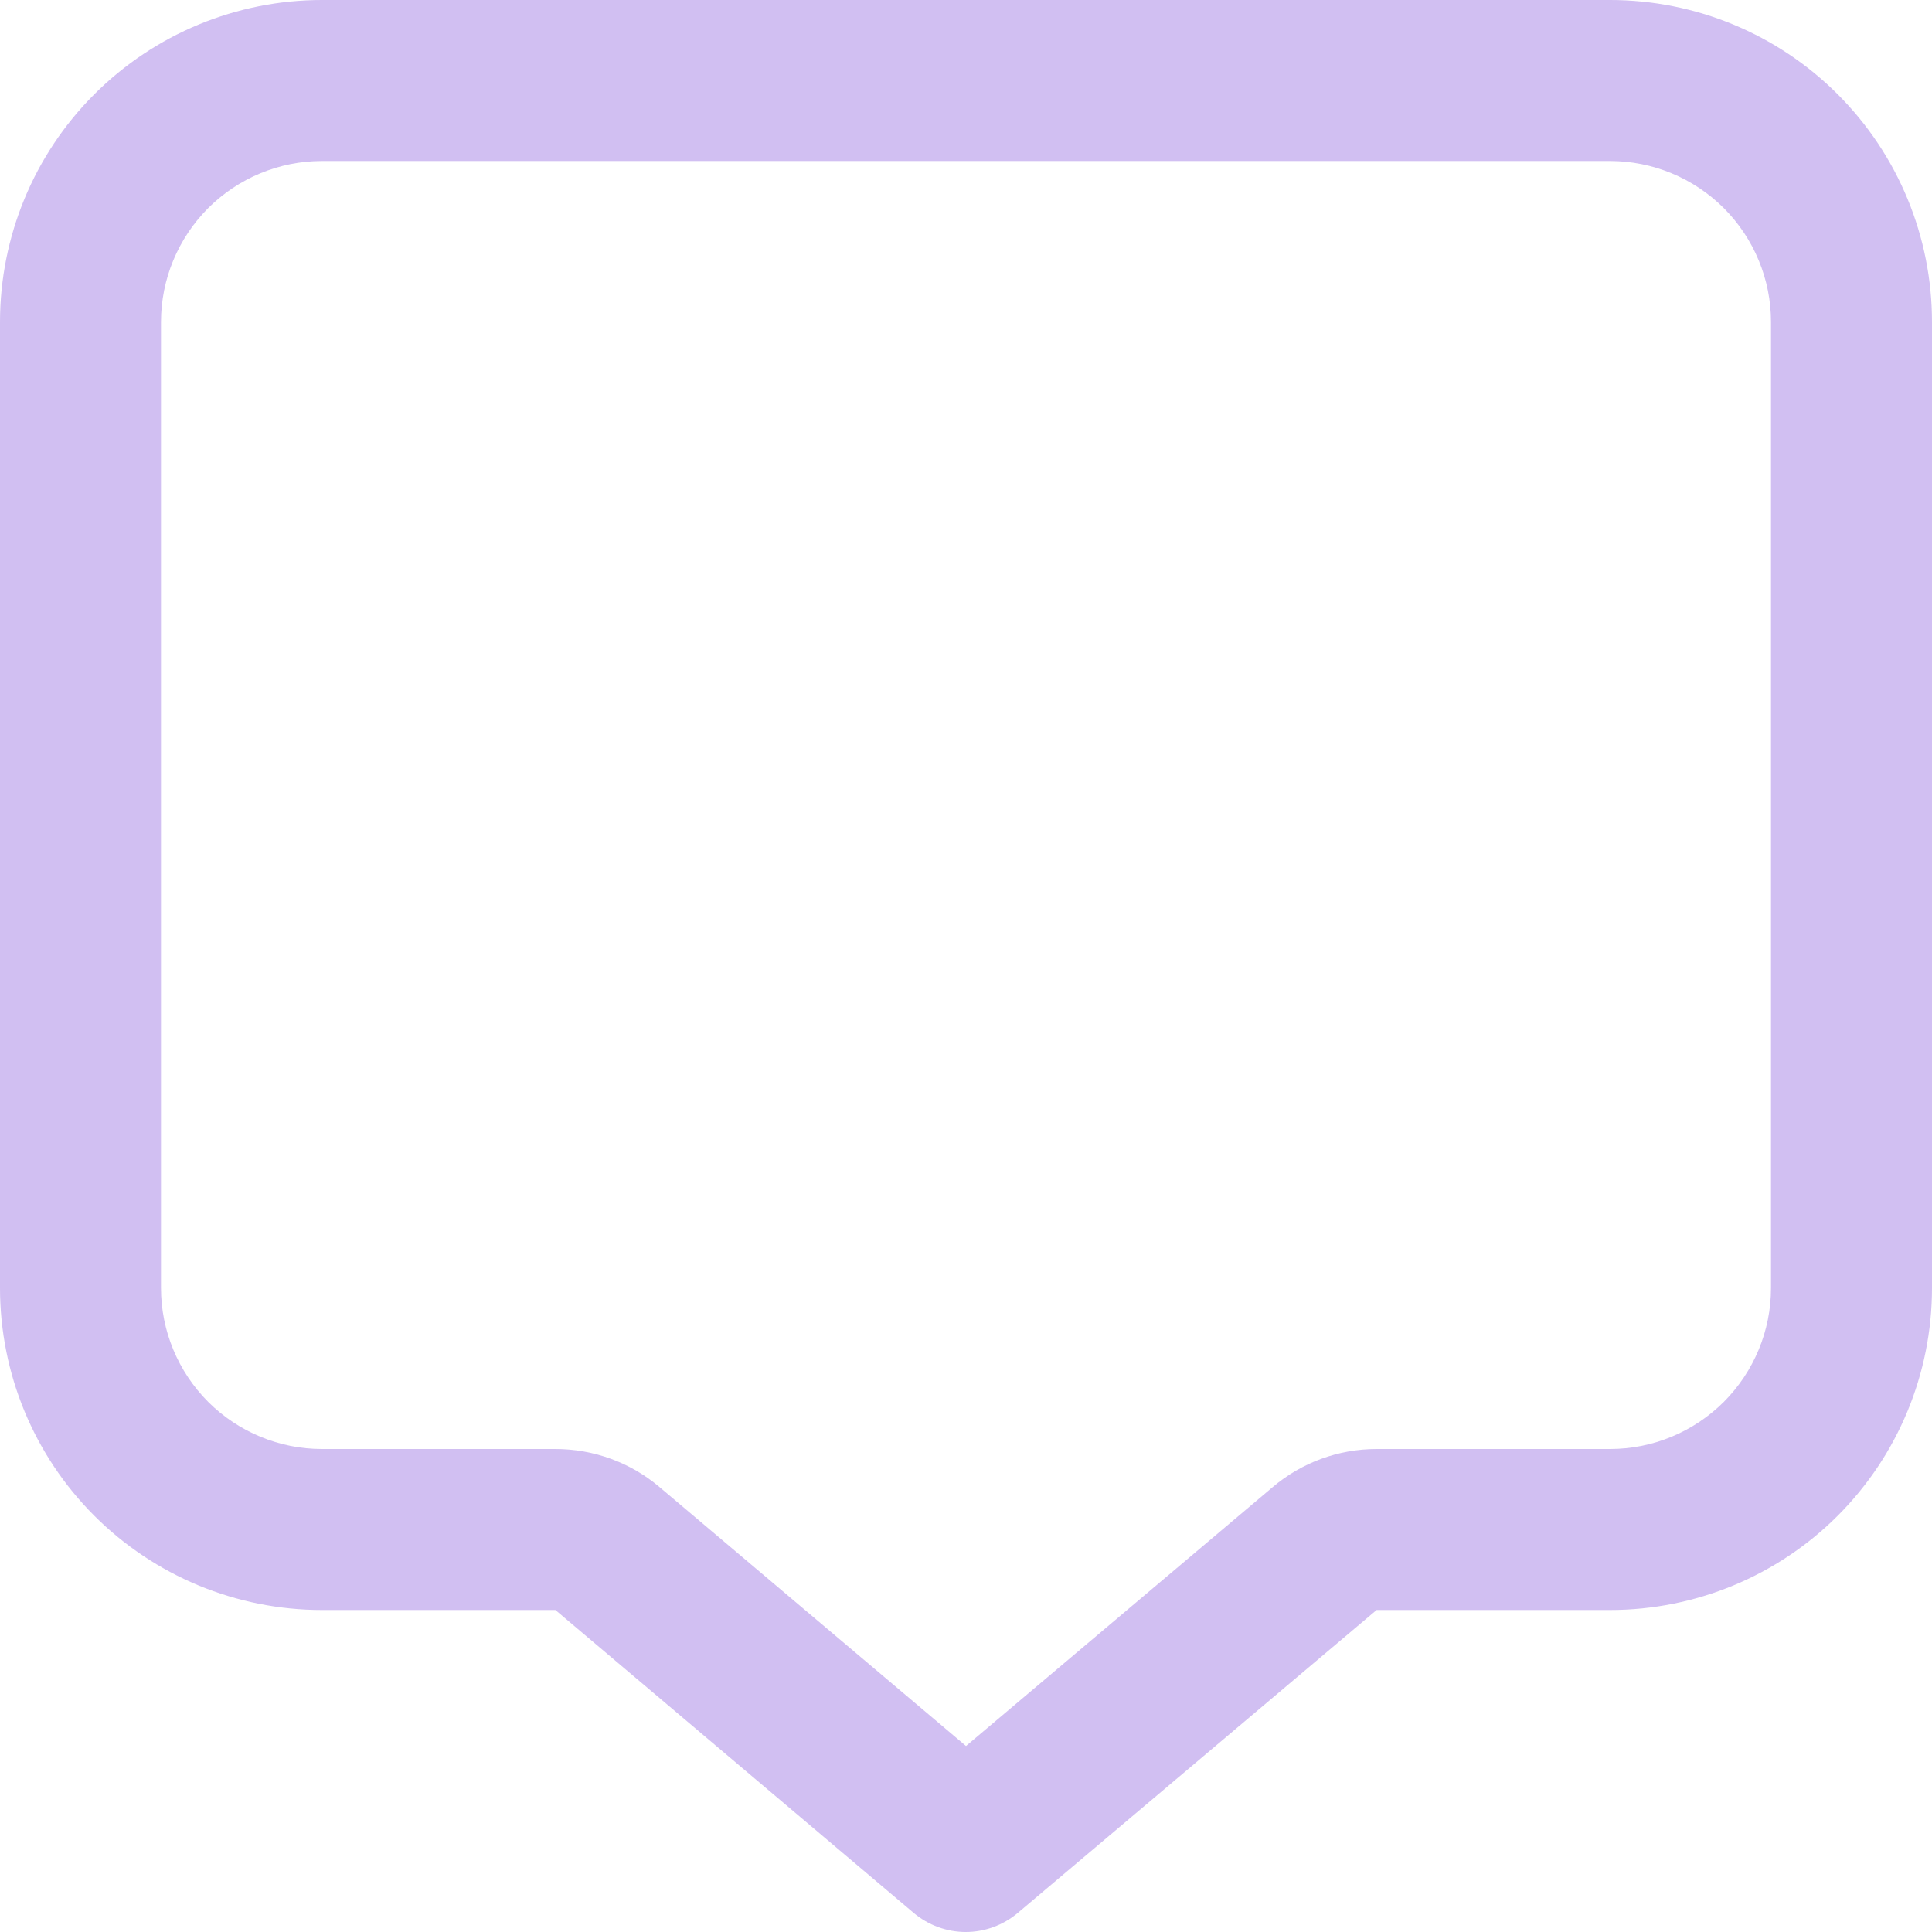
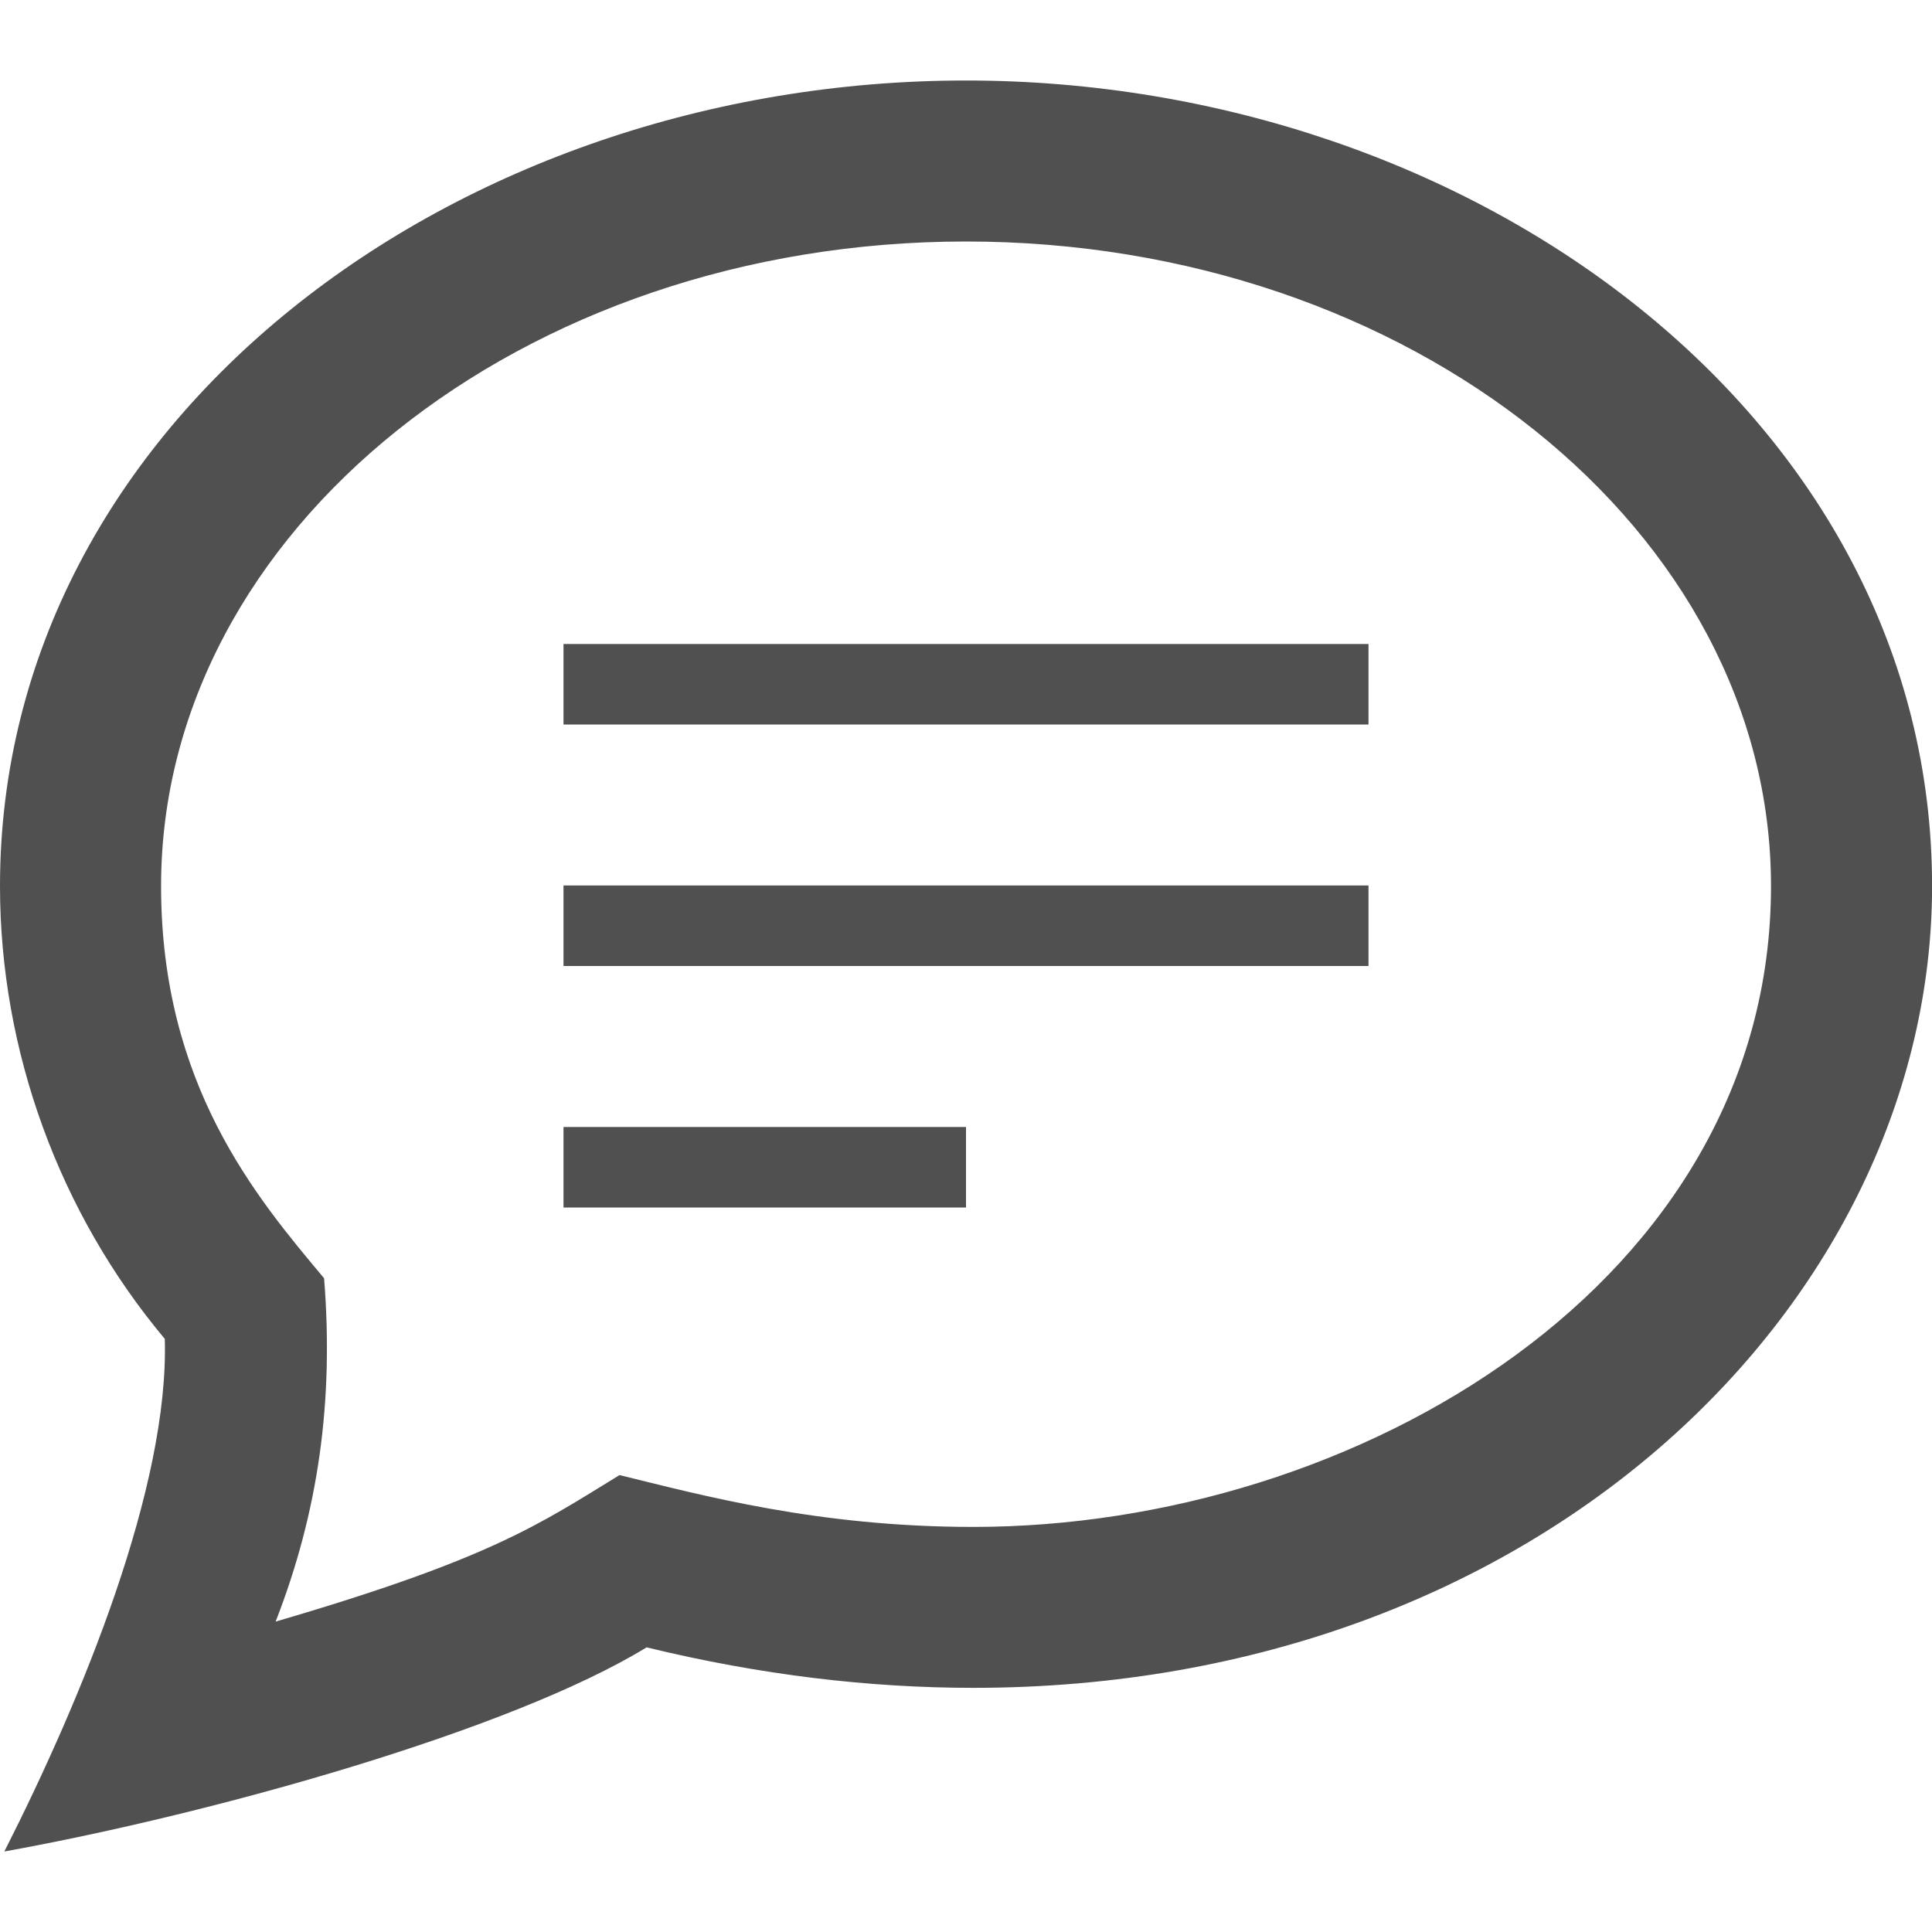
- <svg xmlns="http://www.w3.org/2000/svg" width="15" height="15" viewBox="0 0 15 15" fill="none">
-   <path d="M12.5 0H2.5C1.837 0 1.201 0.263 0.732 0.732C0.263 1.201 0 1.837 0 2.5L0 10C0 10.663 0.263 11.299 0.732 11.768C1.201 12.237 1.837 12.5 2.5 12.5H4.312L7.094 14.852C7.207 14.947 7.35 15 7.498 15C7.646 15 7.789 14.947 7.902 14.852L10.688 12.5H12.5C13.163 12.5 13.799 12.237 14.268 11.768C14.737 11.299 15 10.663 15 10V2.5C15 1.837 14.737 1.201 14.268 0.732C13.799 0.263 13.163 0 12.5 0V0ZM13.75 10C13.75 10.332 13.618 10.649 13.384 10.884C13.149 11.118 12.832 11.25 12.5 11.25H10.688C10.392 11.25 10.106 11.355 9.881 11.546L7.5 13.556L5.121 11.546C4.895 11.354 4.608 11.25 4.312 11.25H2.5C2.168 11.25 1.851 11.118 1.616 10.884C1.382 10.649 1.25 10.332 1.25 10V2.5C1.25 2.168 1.382 1.851 1.616 1.616C1.851 1.382 2.168 1.25 2.5 1.25H12.5C12.832 1.25 13.149 1.382 13.384 1.616C13.618 1.851 13.75 2.168 13.75 2.5V10Z" fill=" #b295e9" fill-opacity="0.6" />
+ <svg xmlns="http://www.w3.org/2000/svg" width="24" height="24" viewBox="0 0 24 24">
+   <path d="M12 3c5.514 0 10 3.592 10 8.007 0 4.917-5.145 7.961-9.91 7.961-1.937 0-3.383-.397-4.394-.644-1 .613-1.595 1.037-4.272 1.82.535-1.373.723-2.748.602-4.265-.838-1-2.025-2.4-2.025-4.872-.001-4.415 4.485-8.007 9.999-8.007zm0-2c-6.338 0-12 4.226-12 10.007 0 2.05.738 4.063 2.047 5.625.055 1.83-1.023 4.456-1.993 6.368 2.602-.47 6.301-1.508 7.978-2.536 1.418.345 2.775.503 4.059.503 7.084 0 11.91-4.837 11.91-9.961-.001-5.811-5.702-10.006-12.001-10.006zm0 14h-5v-1h5v1zm5-3h-10v-1h10v1zm0-3h-10v-1h10v1z" fill="#505050" />
</svg>
